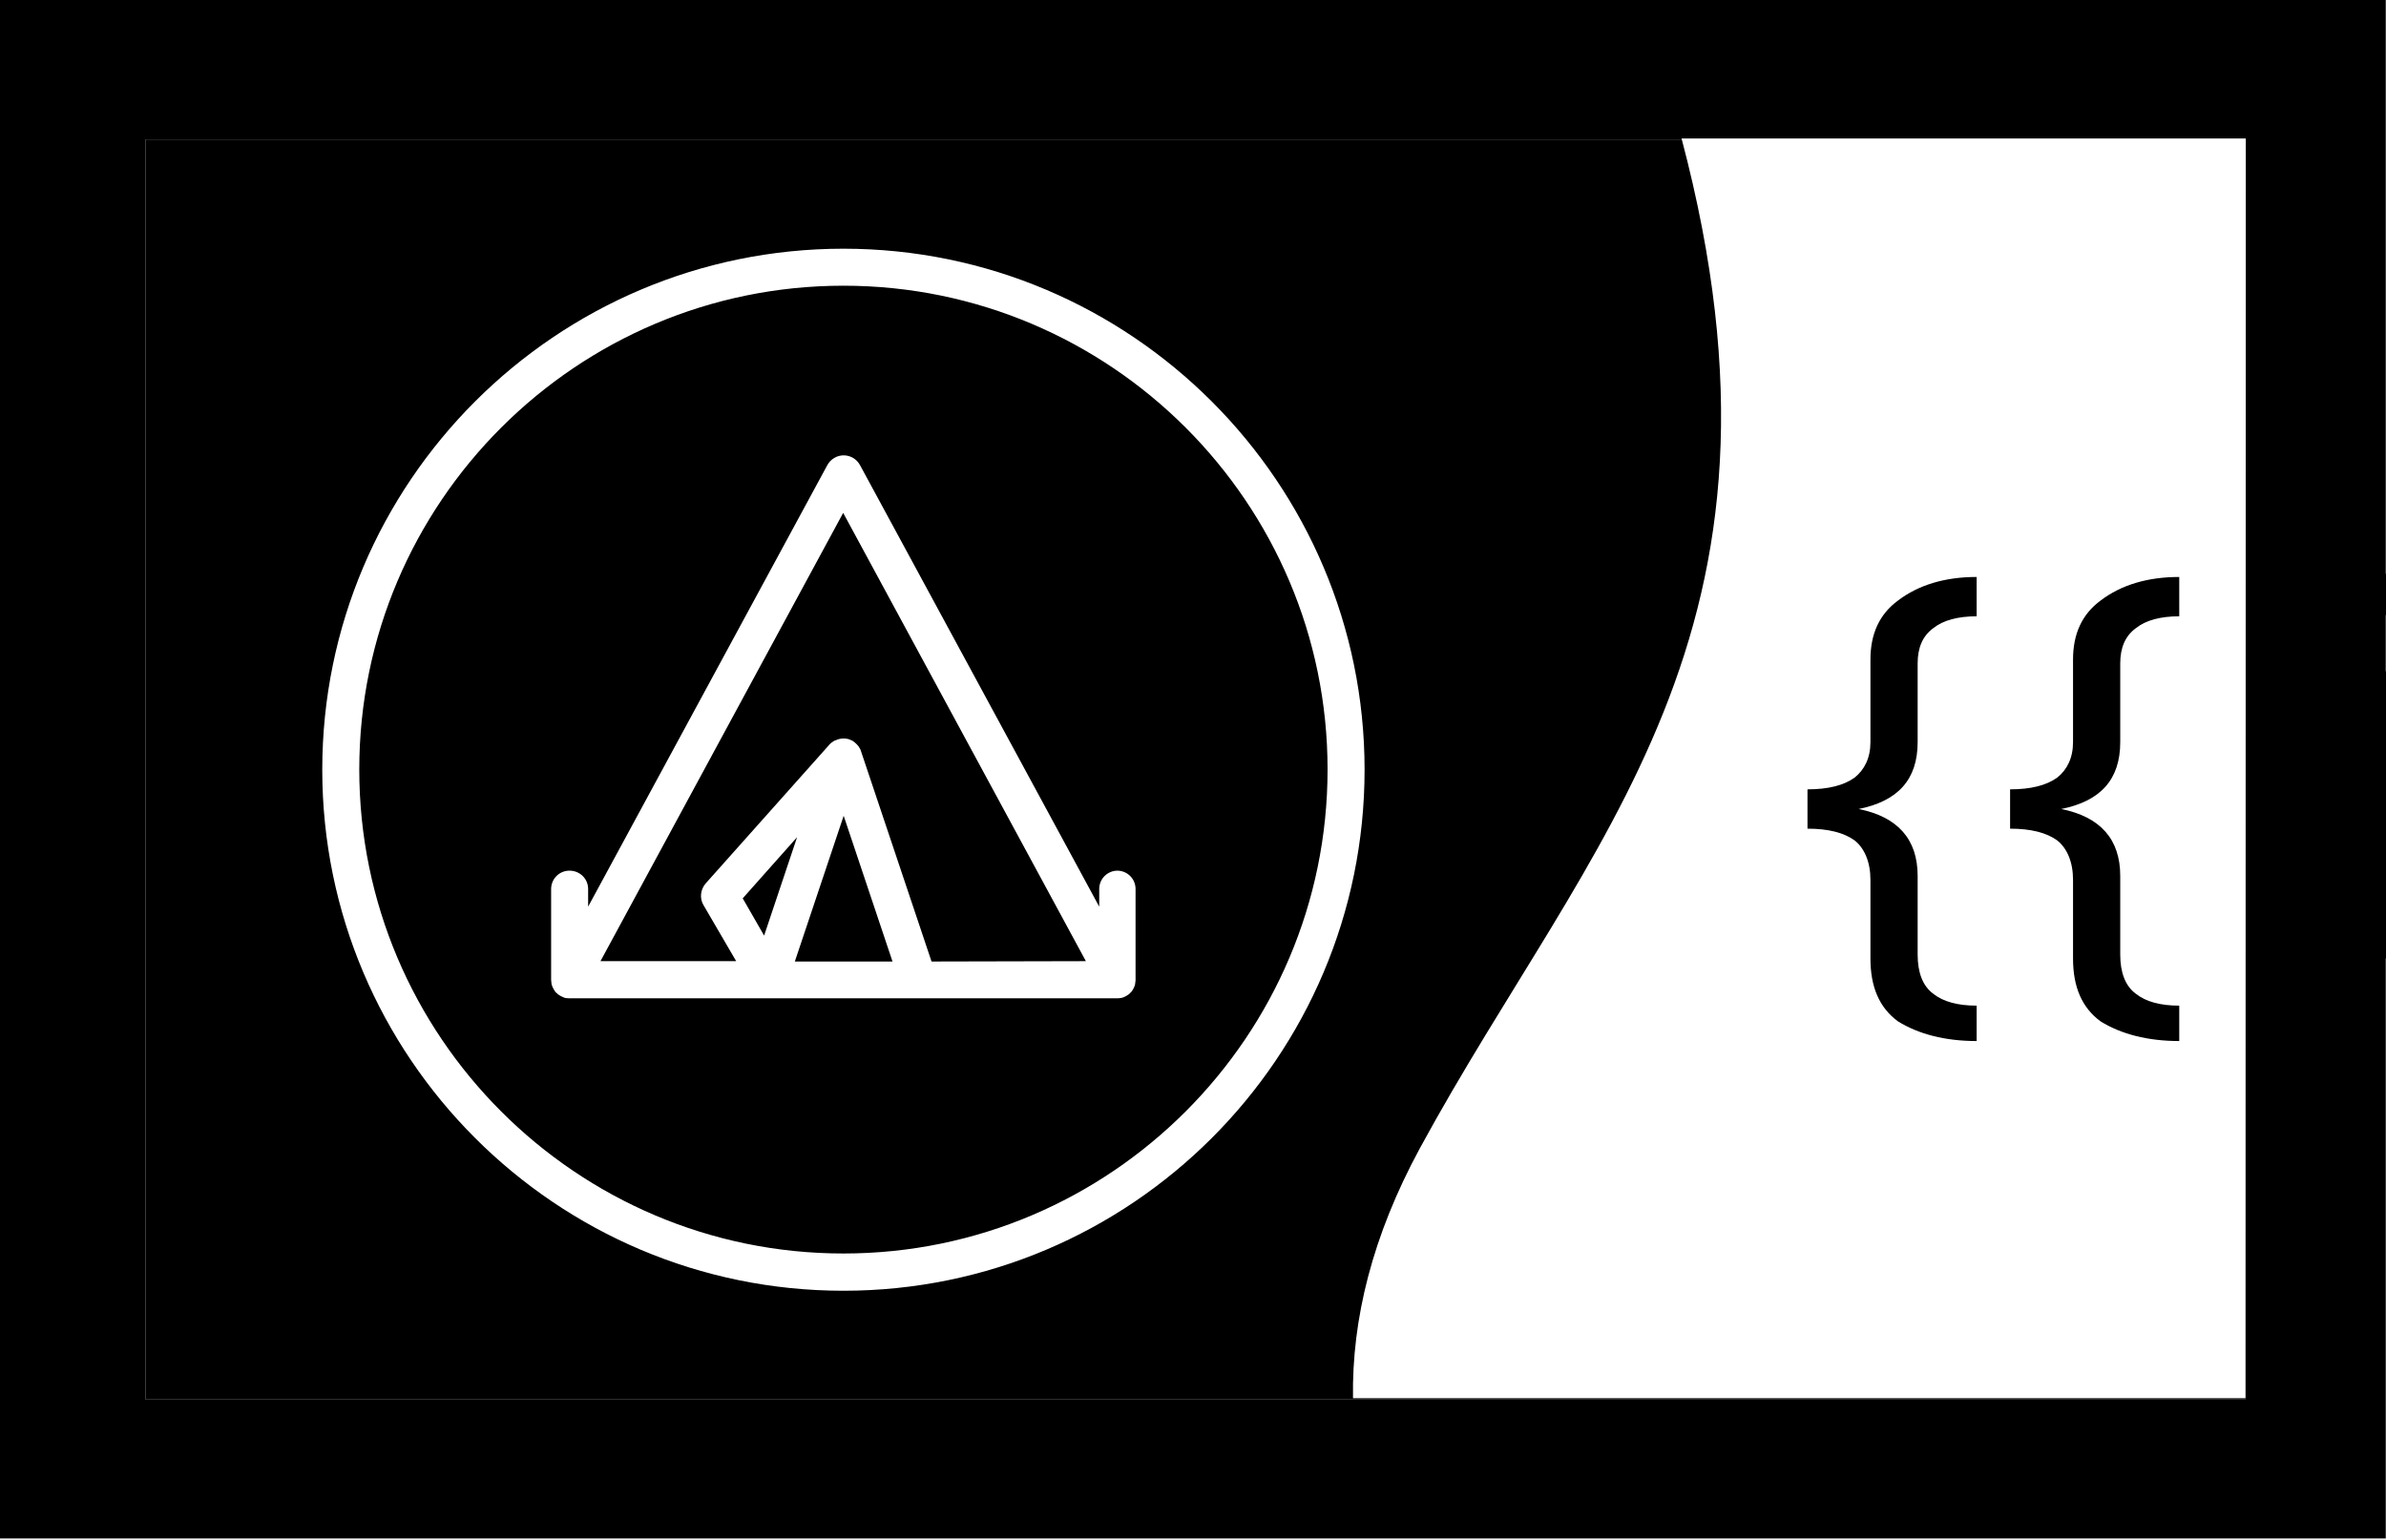
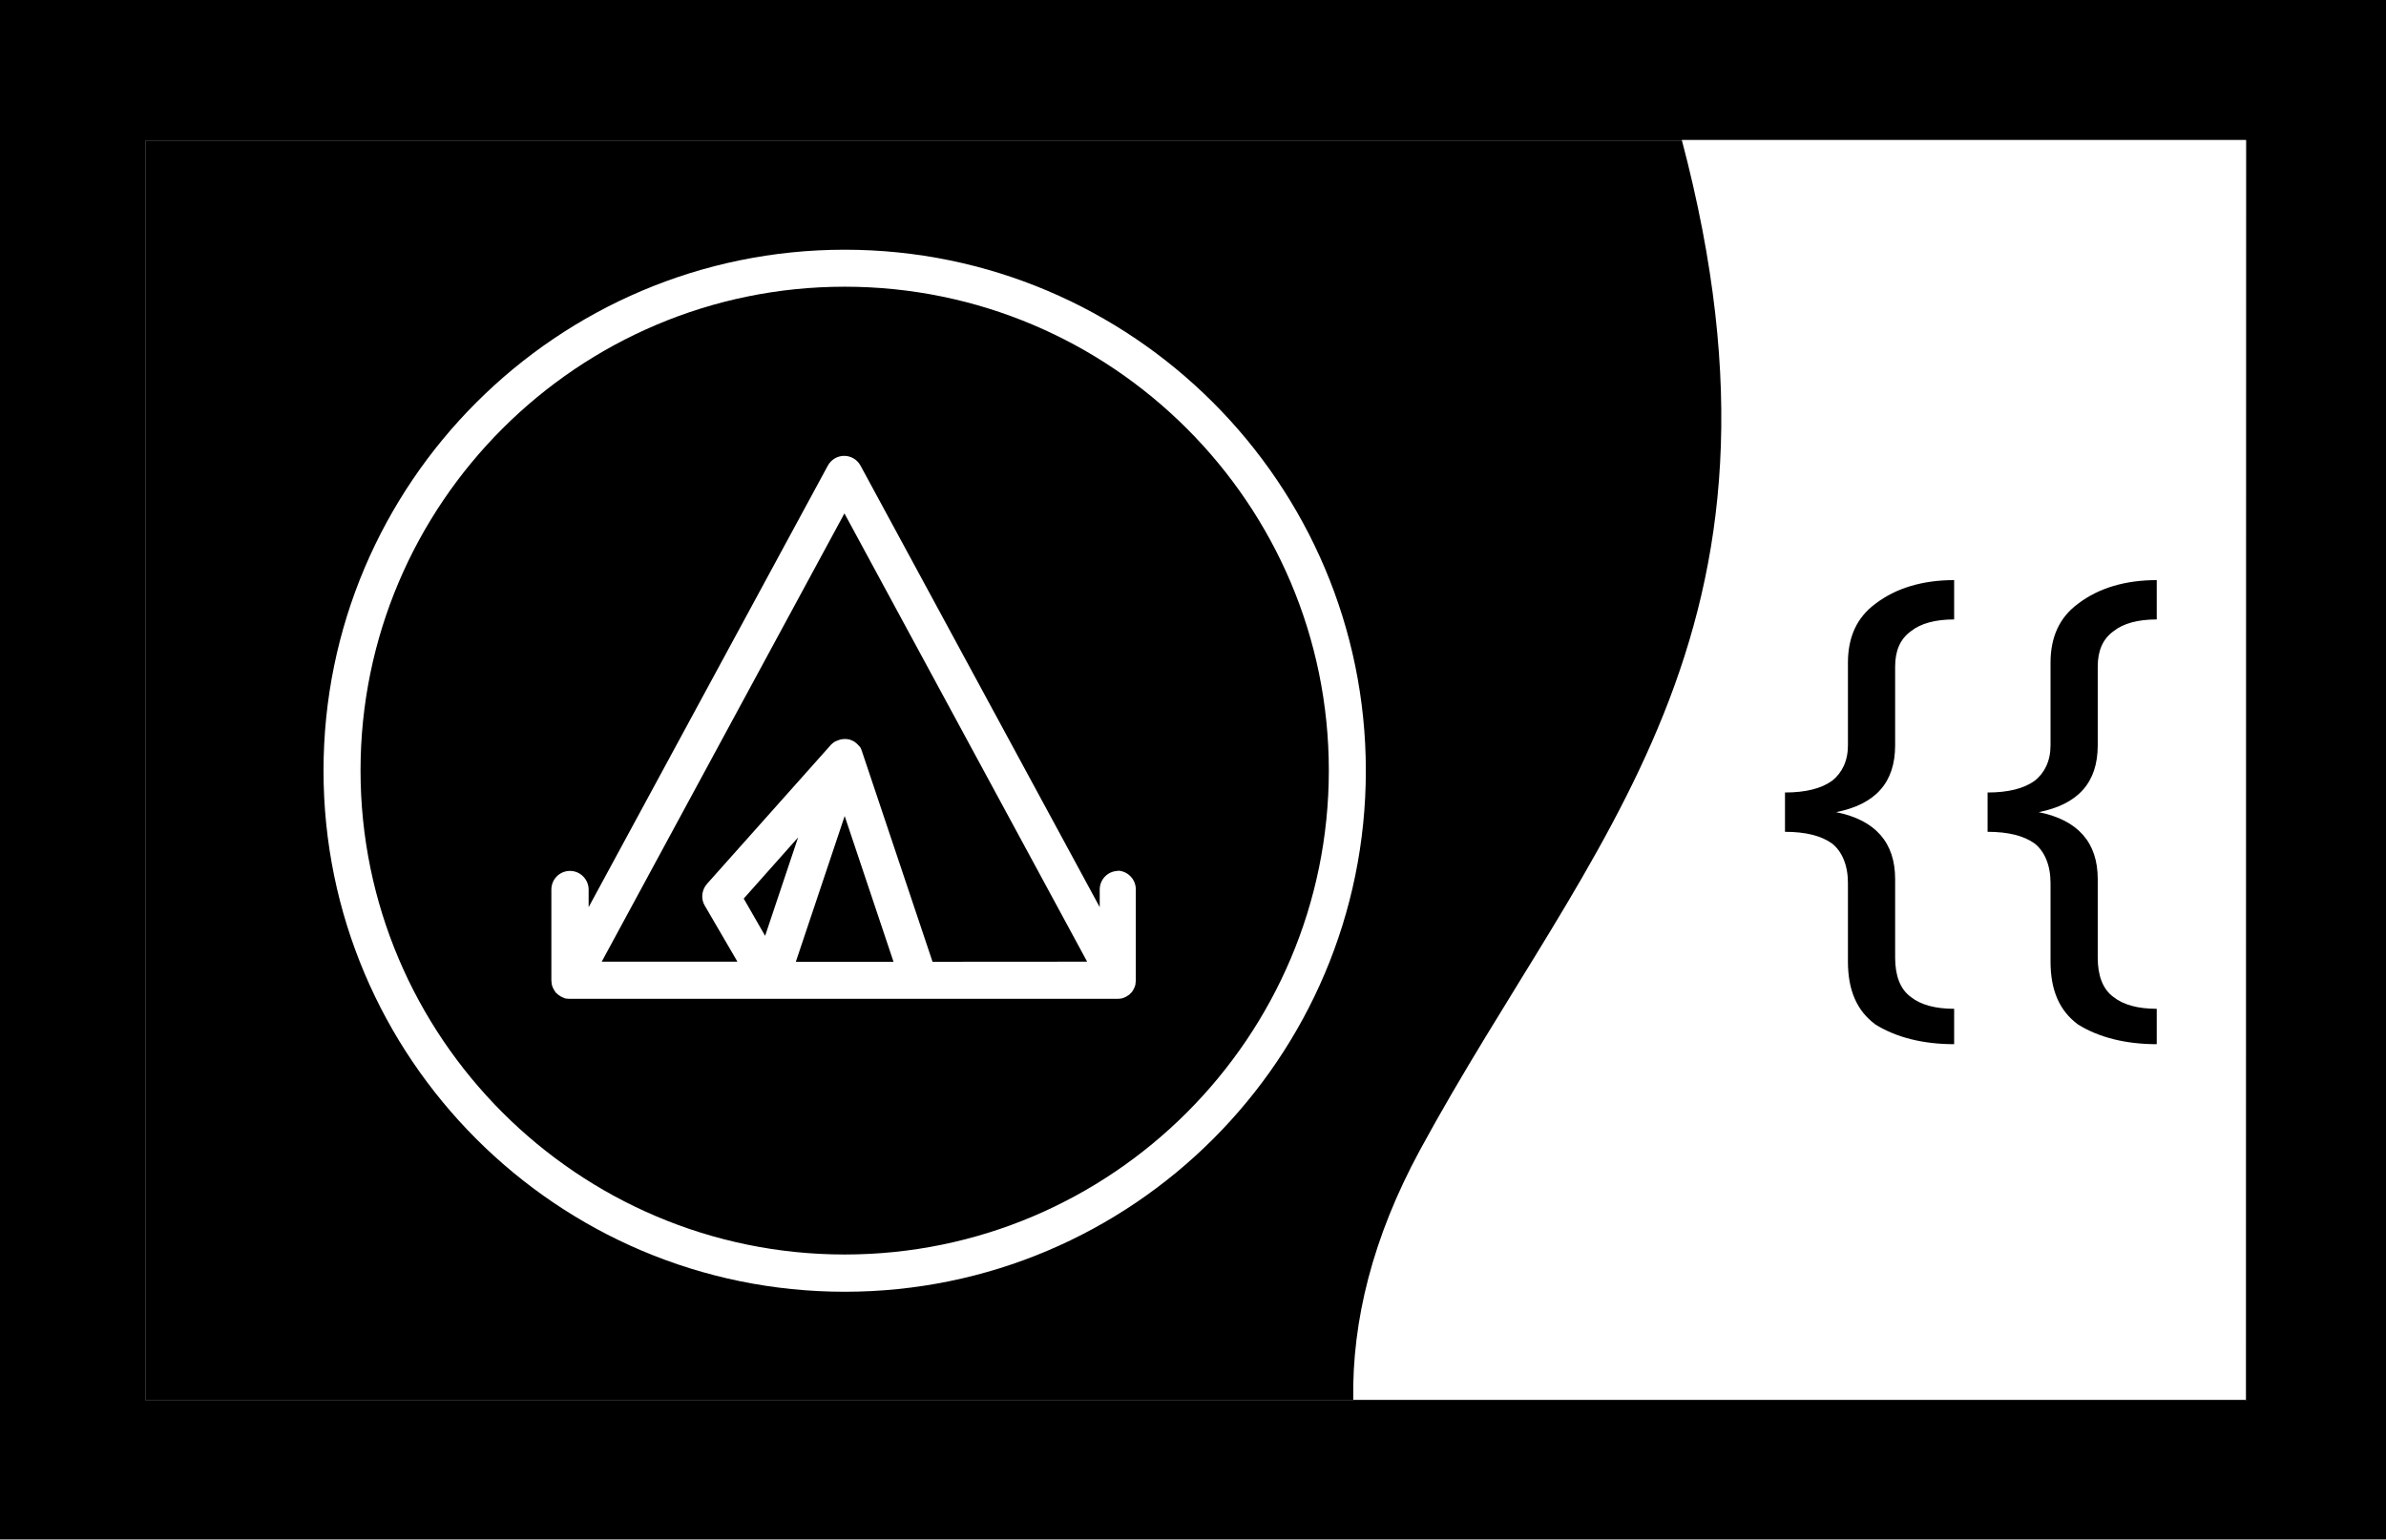
- <svg xmlns="http://www.w3.org/2000/svg" width="947.66" height="611.69" version="1.1" viewBox="0 0 9.477 6.117" class="{{ include.class }}">
-   <g fill="currentColor">
-     <path transform="translate(-118.27 -112.45)" d="m127.19 118.01h-8.342v-5.006h8.342zm-8.921 0.552h9.477v-6.117h-9.477z" stroke-width=".265" />
-     <path transform="translate(-118.27 -112.45)" d="m127.19 118.01h-8.342v-5.006h8.342z" stroke-width=".265" />
+ <svg xmlns="http://www.w3.org/2000/svg" width="94.766mm" height="61.169mm" fill="currentColor" version="1.1" viewBox="0 0 9.477 6.117">
+   <g stroke-width=".265">
+     <path d="m8.921 5.564h-8.342v-5.006h8.342zm-8.921 0.552h9.477v-6.117h-9.477z" />
+     <path d="m8.921 5.564h-8.342v-5.006h8.342z" />
+     <g fill="#fff">
+       <path d="m8.921 0.556h-2.241c0.521 1.97-0.366 2.772-1.04 4.013-0.188 0.347-0.27 0.678-0.265 0.992h3.545z" />
+       <path d="m3.704 3.821-0.28-0.835c-2.65e-4 -7.94e-4 -2.65e-4 -0.001-5.29e-4 -0.002-2.65e-4 -5.29e-4 -5.3e-4 -0.001-7.94e-4 -0.002-0.001-0.004-0.003-0.007-0.004-0.01-0.002-0.004-0.004-0.006-0.007-0.009l-0.001-0.001c-0.003-0.003-0.005-0.006-0.008-0.008-2.65e-4 -2.64e-4 -7.94e-4 -5.29e-4 -0.001-0.001-0.003-0.002-0.006-0.005-0.009-0.007-2.65e-4 0-5.3e-4 -2.65e-4 -5.3e-4 -2.65e-4 -2.64e-4 0-5.29e-4 -2.64e-4 -7.93e-4 -5.29e-4 -0.003-0.001-0.007-0.003-0.011-0.005h-0.001c-0.003-0.002-0.007-0.003-0.011-0.003v-2.65e-4c-0.004-7.94e-4 -0.008-7.94e-4 -0.012-0.001h-0.001c-0.004 0-0.007 2.64e-4 -0.011 7.93e-4 -2.65e-4 0-0.001 2.65e-4 -0.002 5.3e-4 -0.004 5.29e-4 -0.007 0.001-0.011 0.003h-5.29e-4s-2.65e-4 0-5.29e-4 2.65e-4c-0.003 0.001-0.007 0.003-0.01 0.004-2.64e-4 0-0.001 0-0.002 5.29e-4 -0.003 0.002-0.006 0.004-0.009 0.006-2.64e-4 5.29e-4 -7.94e-4 7.93e-4 -0.001 0.001-0.003 0.002-0.006 0.005-0.009 0.008 0 2.65e-4 0 2.65e-4 -2.65e-4 5.3e-4l-0.491 0.551c-0.021 0.024-0.025 0.059-0.009 0.086l0.13 0.223h-0.539l0.964-1.781 0.964 1.781zm-0.349-0.579 0.194 0.579h-0.388zm-0.401 0.328 0.216-0.243-0.131 0.391zm1.488-0.11c-0.041 0-0.074 0.033-0.074 0.074v0.07l-0.95-1.754c-0.013-0.024-0.038-0.039-0.065-0.039-0.027 0-0.052 0.015-0.065 0.039l-0.95 1.754v-0.07c0-0.04-0.033-0.074-0.074-0.074-0.041 0-0.074 0.033-0.074 0.074v0.361c0 7.94e-4 2.65e-4 0.001 2.65e-4 0.002 0 0.002 0 0.004 5.29e-4 0.006 0 0.001 0 0.002 2.64e-4 0.003 2.65e-4 0.002 7.94e-4 0.004 0.001 0.007 2.65e-4 5.29e-4 2.65e-4 0.001 5.29e-4 0.002 0.002 0.006 4e-3 0.011 0.007 0.016 0 5.29e-4 5.29e-4 7.94e-4 5.29e-4 0.001l5.29e-4 0.001c0.001 0.002 0.003 0.004 0.004 0.006 5.29e-4 5.29e-4 7.94e-4 0.001 0.001 0.002 0.001 0.002 0.003 0.004 0.006 0.006 5.3e-4 5.29e-4 5.3e-4 5.29e-4 0.001 7.94e-4 0.002 0.002 0.004 0.003 0.005 5e-3 7.94e-4 2.64e-4 0.001 7.93e-4 0.002 0.001 0.002 0.001 0.004 0.003 0.006 4e-3 2.65e-4 0 7.94e-4 5.29e-4 0.001 5.29e-4 0.003 0.001 5e-3 0.003 0.008 0.004 2.65e-4 2.64e-4 5.29e-4 2.64e-4 7.94e-4 2.64e-4 0.003 0.001 0.005 0.002 0.007 0.003 5.3e-4 2.65e-4 0.001 5.29e-4 0.002 7.94e-4 0.002 5.29e-4 0.004 0.001 0.007 0.001 7.93e-4 0 0.001 2.64e-4 0.002 2.64e-4 0.003 2.65e-4 0.006 5.29e-4 9e-3 5.29e-4h2.176c0.003 0 0.006-2.64e-4 0.009-5.29e-4 7.94e-4 0 0.002-2.64e-4 0.002-2.64e-4 0.002-2.65e-4 0.004-7.94e-4 0.007-0.001 7.94e-4 -2.65e-4 0.001-5.29e-4 0.002-7.94e-4 0.003-5.29e-4 5e-3 -0.001 0.008-0.003 0 0 2.64e-4 0 5.29e-4 -2.64e-4 0.003-7.94e-4 0.005-0.002 0.008-0.004 2.65e-4 0 7.94e-4 -5.29e-4 0.001-5.29e-4 0.002-0.001 0.004-0.003 0.006-4e-3 5.29e-4 -5.3e-4 0.001-0.001 0.002-0.001 0.002-0.002 0.004-0.003 0.005-5e-3 5.3e-4 -2.65e-4 7.94e-4 -2.65e-4 0.001-7.94e-4 0.002-0.002 0.004-0.004 0.006-0.006 5.29e-4 -5.29e-4 0.001-0.001 0.001-0.002 0.002-0.002 0.003-4e-3 0.004-0.006 0-5.29e-4 2.65e-4 -5.29e-4 5.29e-4 -0.001 2.65e-4 -2.64e-4 2.65e-4 -5.29e-4 5.3e-4 -0.001 0.003-0.005 0.005-0.01 0.007-0.016 2.65e-4 -5.29e-4 2.65e-4 -0.001 2.65e-4 -0.002 5.29e-4 -0.002 0.001-0.004 0.001-0.007 2.64e-4 -0.001 2.64e-4 -0.002 2.64e-4 -0.003 5.3e-4 -0.002 5.3e-4 -4e-3 7.94e-4 -0.006v-0.364c0-0.04-0.033-0.074-0.074-0.074" />
+       <path d="m3.355 4.984c-1.06 0-1.923-0.863-1.923-1.923 0-1.06 0.863-1.922 1.923-1.922s1.923 0.862 1.923 1.922c0 1.06-0.863 1.923-1.923 1.923m0-3.992c-1.141 0-2.07 0.928-2.07 2.07 0 1.141 0.928 2.07 2.07 2.07s2.07-0.928 2.07-2.07c0-1.141-0.928-2.07-2.07-2.07" />
+     </g>
  </g>
-   <g fill="#fff" stroke-width=".265">
-     <path transform="translate(-118.27 -112.45)" d="m121.62 117.43c-1.06 0-1.923-0.863-1.923-1.923 0-1.06 0.863-1.922 1.923-1.922s1.923 0.862 1.923 1.922c0 1.06-0.863 1.923-1.923 1.923m0-3.992c-1.141 0-2.07 0.928-2.07 2.07 0 1.141 0.928 2.07 2.07 2.07s2.07-0.928 2.07-2.07c0-1.141-0.928-2.07-2.07-2.07" />
-     <path transform="translate(-118.27 -112.45)" d="m121.97 116.27-0.28-0.835c-2.6e-4 -8e-4 -2.6e-4 -1e-3 -5.2e-4 -2e-3 -2.7e-4 -5.3e-4 -5.3e-4 -1e-3 -8e-4 -2e-3 -1e-3 -4e-3 -3e-3 -7e-3 -5e-3 -0.01-2e-3 -4e-3 -4e-3 -6e-3 -7e-3 -0.01l-1e-3 -1e-3c-3e-3 -3e-3 -5e-3 -6e-3 -8e-3 -8e-3 -2.6e-4 -2.6e-4 -7.9e-4 -5.3e-4 -1e-3 -1e-3 -3e-3 -2e-3 -6e-3 -5e-3 -9e-3 -7e-3 -2.6e-4 0-5.3e-4 -2.7e-4 -5.3e-4 -2.7e-4 -2.6e-4 0-5.3e-4 -2.6e-4 -7.9e-4 -5.3e-4 -3e-3 -1e-3 -7e-3 -3e-3 -0.011-5e-3h-1e-3c-3e-3 -2e-3 -7e-3 -3e-3 -0.011-3e-3v-2.6e-4c-4e-3 -7.9e-4 -8e-3 -7.9e-4 -0.012-1e-3h-1e-3c-4e-3 0-7e-3 2.7e-4 -0.011 8e-4 -2.7e-4 0-1e-3 2.6e-4 -2e-3 5.2e-4 -4e-3 5.2e-4 -7e-3 1e-3 -0.011 3e-3h-5.3e-4s-2.6e-4 0-5.3e-4 2.7e-4c-3e-3 1e-3 -7e-3 3e-3 -0.01 4e-3 -2.6e-4 0-1e-3 0-2e-3 5.3e-4l-9e-3 6e-3c-2.6e-4 5.3e-4 -7.9e-4 7.8e-4 -1e-3 1e-3 -3e-3 2e-3 -6e-3 5e-3 -9e-3 8e-3 0 2.7e-4 0 2.7e-4 -2.6e-4 5.3e-4l-0.491 0.551c-0.021 0.024-0.025 0.059-9e-3 0.086l0.13 0.223h-0.539l0.964-1.781 0.964 1.781zm-0.349-0.579 0.194 0.579h-0.388zm-0.401 0.328 0.216-0.243-0.131 0.391zm1.489-0.11c-0.041 0-0.073 0.033-0.073 0.073v0.07l-0.95-1.754c-0.013-0.024-0.038-0.039-0.065-0.039-0.027 0-0.052 0.015-0.065 0.039l-0.95 1.754v-0.07c0-0.041-0.033-0.073-0.074-0.073-0.041 0-0.073 0.033-0.073 0.073v0.361c0 7.9e-4 2.7e-4 1e-3 2.7e-4 2e-3 0 2e-3 0 4e-3 5.3e-4 6e-3 0 1e-3 0 2e-3 2.6e-4 3e-3 2.7e-4 2e-3 7.9e-4 5e-3 1e-3 7e-3 2.7e-4 5.3e-4 2.7e-4 1e-3 5.3e-4 2e-3 2e-3 6e-3 4e-3 0.011 7e-3 0.016 0 5.3e-4 5.3e-4 7.9e-4 5.3e-4 1e-3l5.3e-4 1e-3c1e-3 2e-3 3e-3 4e-3 4e-3 6e-3 5.3e-4 5.3e-4 7.9e-4 1e-3 1e-3 2e-3 1e-3 2e-3 3e-3 4e-3 6e-3 6e-3 5.3e-4 5.3e-4 5.3e-4 5.3e-4 1e-3 8e-4 2e-3 2e-3 4e-3 3e-3 5e-3 5e-3 7.9e-4 2.7e-4 1e-3 8e-4 2e-3 1e-3 2e-3 1e-3 4e-3 3e-3 6e-3 4e-3 2.6e-4 0 7.9e-4 5.3e-4 1e-3 5.3e-4 3e-3 1e-3 5e-3 3e-3 8e-3 4e-3 2.6e-4 2.5e-4 5.3e-4 2.5e-4 7.9e-4 2.5e-4 3e-3 1e-3 5e-3 2e-3 7e-3 3e-3 5.3e-4 2.6e-4 1e-3 5.3e-4 2e-3 7.9e-4 2e-3 5.3e-4 4e-3 1e-3 7e-3 1e-3 8e-4 0 1e-3 2.6e-4 2e-3 2.6e-4 3e-3 2.7e-4 6e-3 5.3e-4 9e-3 5.3e-4h2.176c3e-3 0 6e-3 -2.6e-4 9e-3 -5.3e-4 7.9e-4 0 2e-3 -2.6e-4 2e-3 -2.6e-4 2e-3 -2.7e-4 4e-3 -8e-4 7e-3 -1e-3 7.9e-4 -2.6e-4 1e-3 -5.3e-4 2e-3 -7.9e-4 3e-3 -5.2e-4 5e-3 -1e-3 8e-3 -3e-3 0 0 2.6e-4 0 5.3e-4 -2.5e-4 3e-3 -7.9e-4 5e-3 -2e-3 8e-3 -4e-3 2.6e-4 0 7.9e-4 -5.3e-4 1e-3 -5.3e-4 2e-3 -1e-3 4e-3 -3e-3 6e-3 -4e-3 5.3e-4 -5.3e-4 1e-3 -1e-3 2e-3 -1e-3 2e-3 -2e-3 4e-3 -3e-3 5e-3 -5e-3 5.3e-4 -2.7e-4 7.9e-4 -2.7e-4 1e-3 -8e-4l6e-3 -6e-3c5.3e-4 -5.3e-4 1e-3 -1e-3 1e-3 -2e-3 2e-3 -2e-3 3e-3 -4e-3 4e-3 -6e-3 0-5.2e-4 2.6e-4 -5.2e-4 5.3e-4 -1e-3 2.6e-4 -2.7e-4 2.6e-4 -5.3e-4 5.3e-4 -1e-3 3e-3 -5e-3 5e-3 -0.01 7e-3 -0.016 2.6e-4 -5.3e-4 2.6e-4 -1e-3 2.6e-4 -2e-3 5.3e-4 -2e-3 1e-3 -5e-3 1e-3 -7e-3 2.7e-4 -1e-3 2.7e-4 -2e-3 2.7e-4 -3e-3 5.2e-4 -2e-3 5.2e-4 -4e-3 7.9e-4 -6e-3v-0.363c0-0.041-0.033-0.073-0.073-0.073" />
-   </g>
-   <path transform="translate(-118.27 -112.45)" d="m127.19 113h-2.241c0.521 1.97-0.366 2.772-1.04 4.013-0.188 0.347-0.27 0.678-0.265 0.992h3.545z" fill="#fff" stroke-width=".265" />
-   <text id="a" transform="translate(-118.27 -112.45)" x="125.387" y="116.261" fill="currentColor" font-family="'Bebas Neue'" font-size="2.117px" stroke-width=".265" xml:space="preserve">
-     <tspan x="125.387" y="116.261" fill="currentColor" font-family="sans-serif" font-size="2.117px" stroke-width=".265">{{ include.number | default: '3' }}</tspan>
+   <text id="a" x="7.028" y="3.822" font-family="sans-serif" font-size="2.121px" stroke-width=".07" xml:space="preserve">
+     <tspan x="7.028" y="3.822" font-family="sans-serif" font-size="2.121px" stroke-width=".07">{{ include.stage | default: "1" | escape }}</tspan>
  </text>
</svg>
